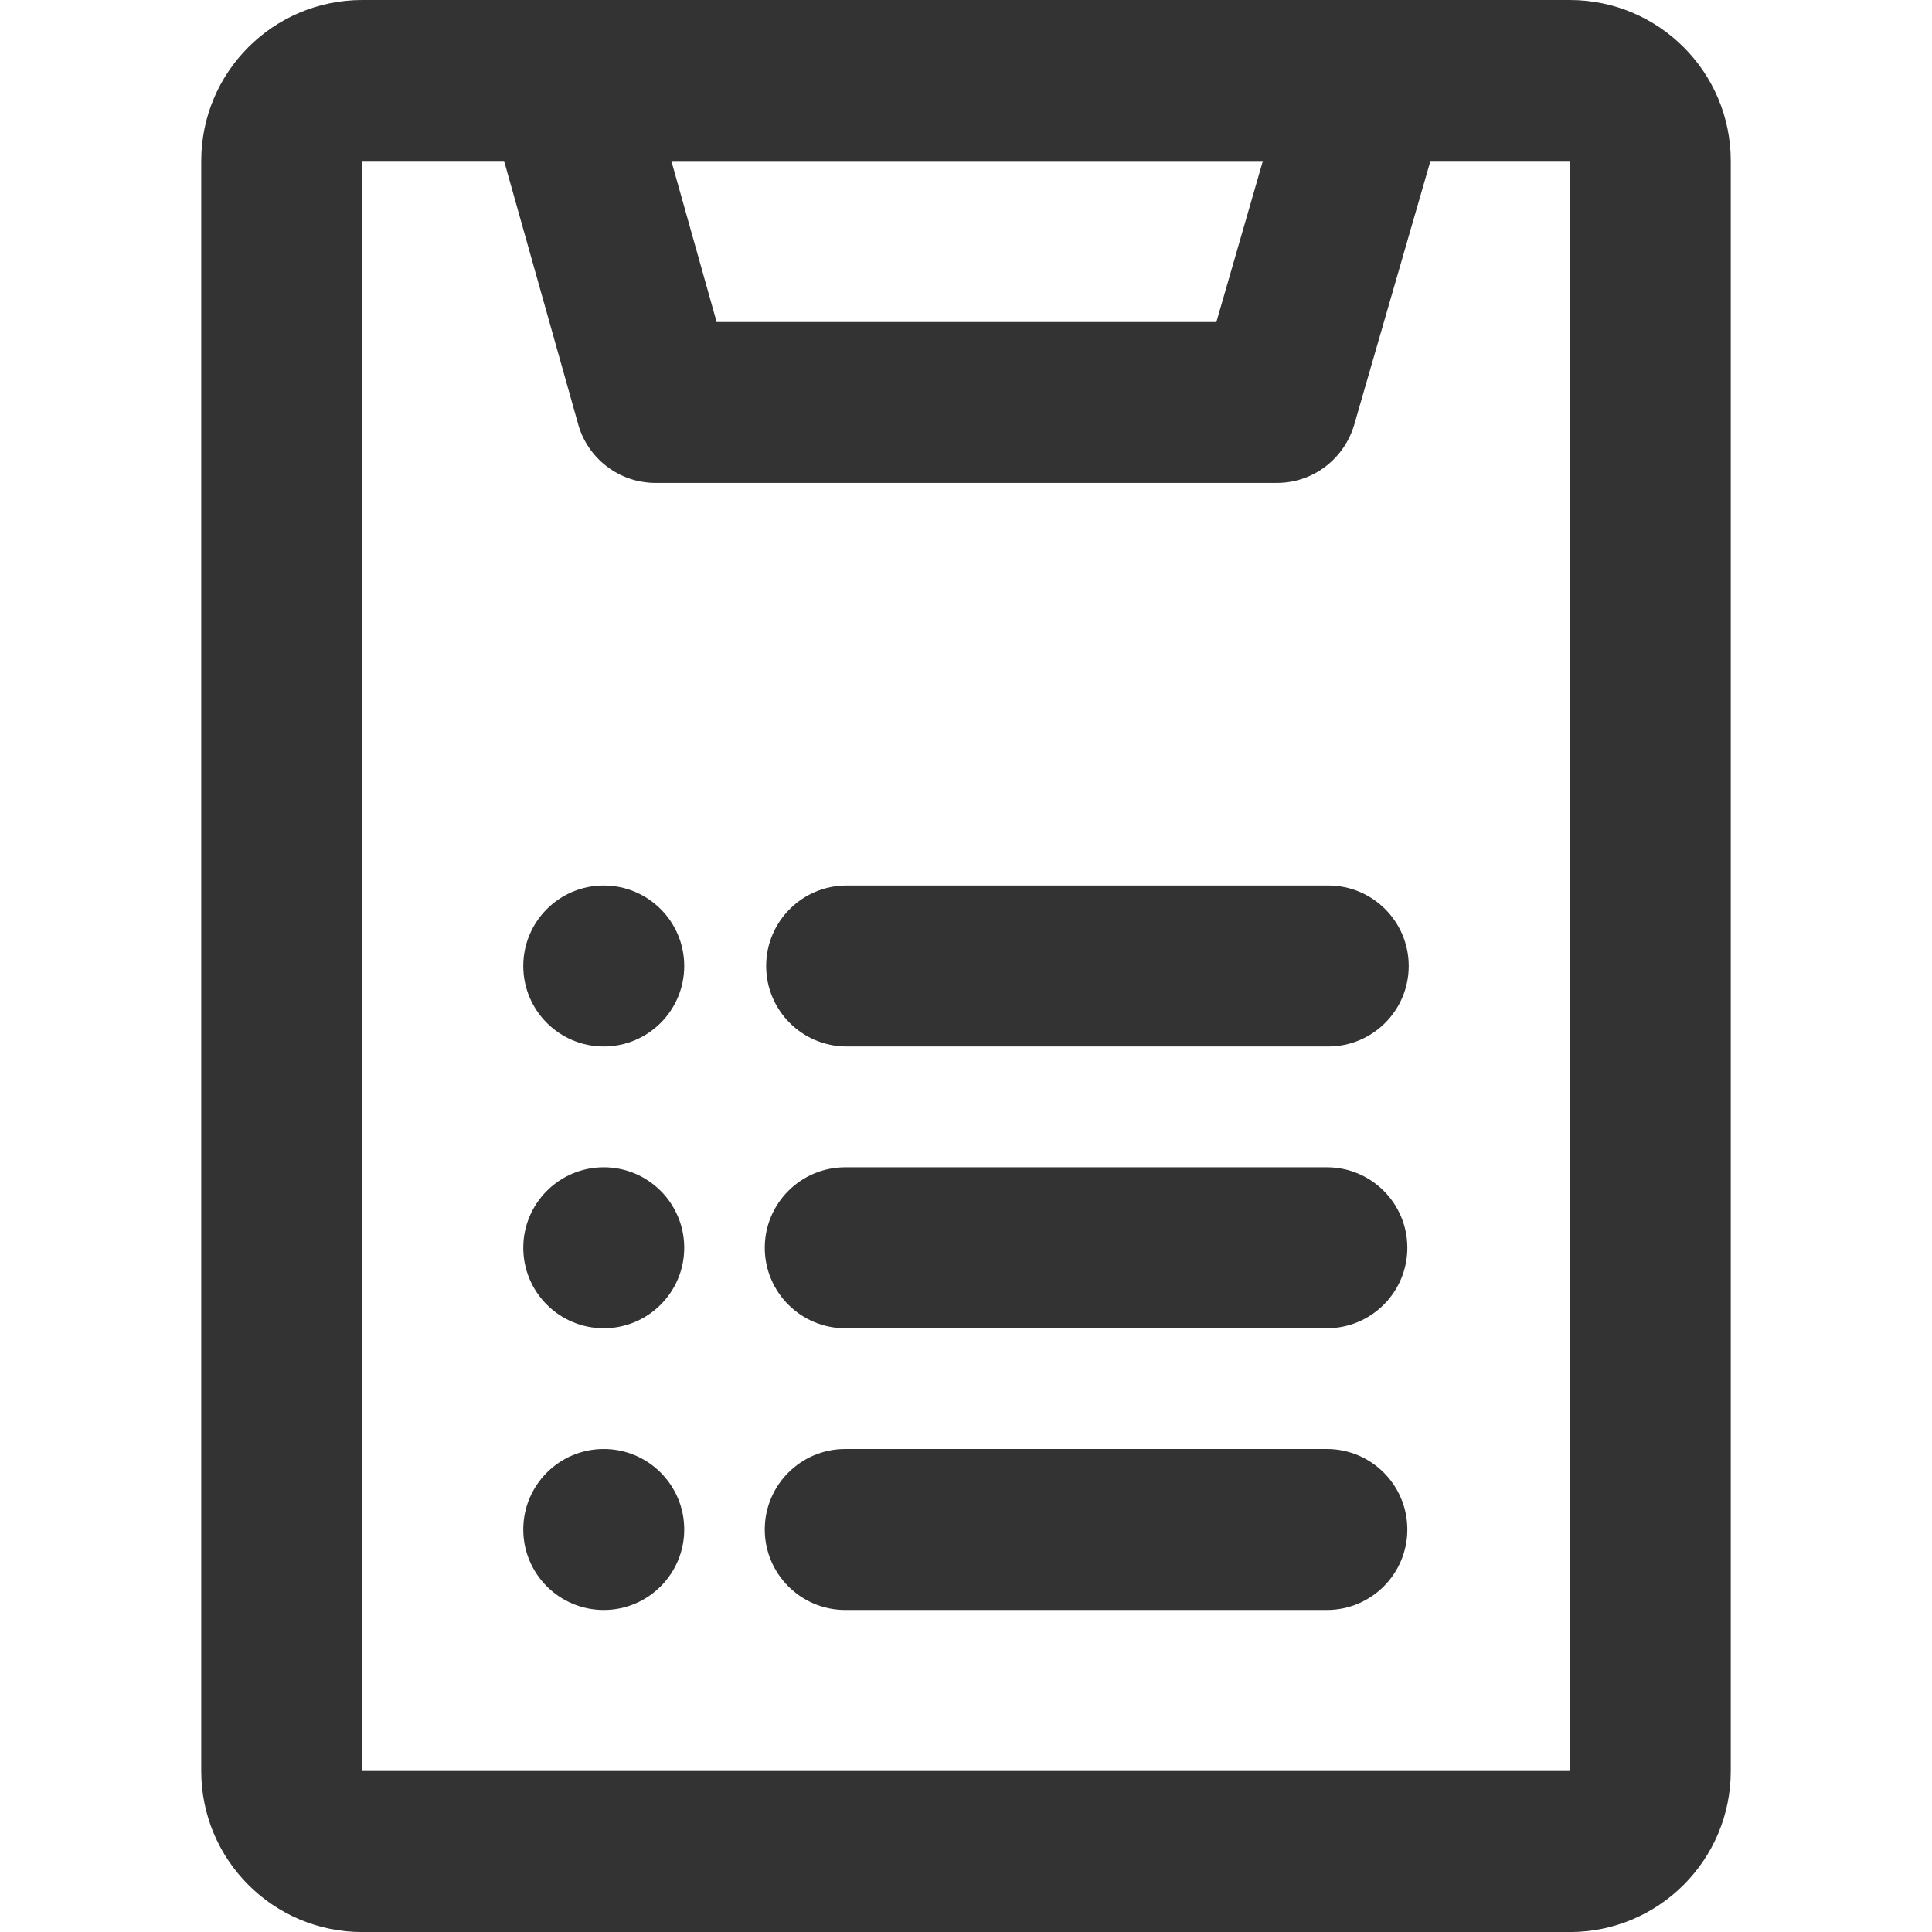
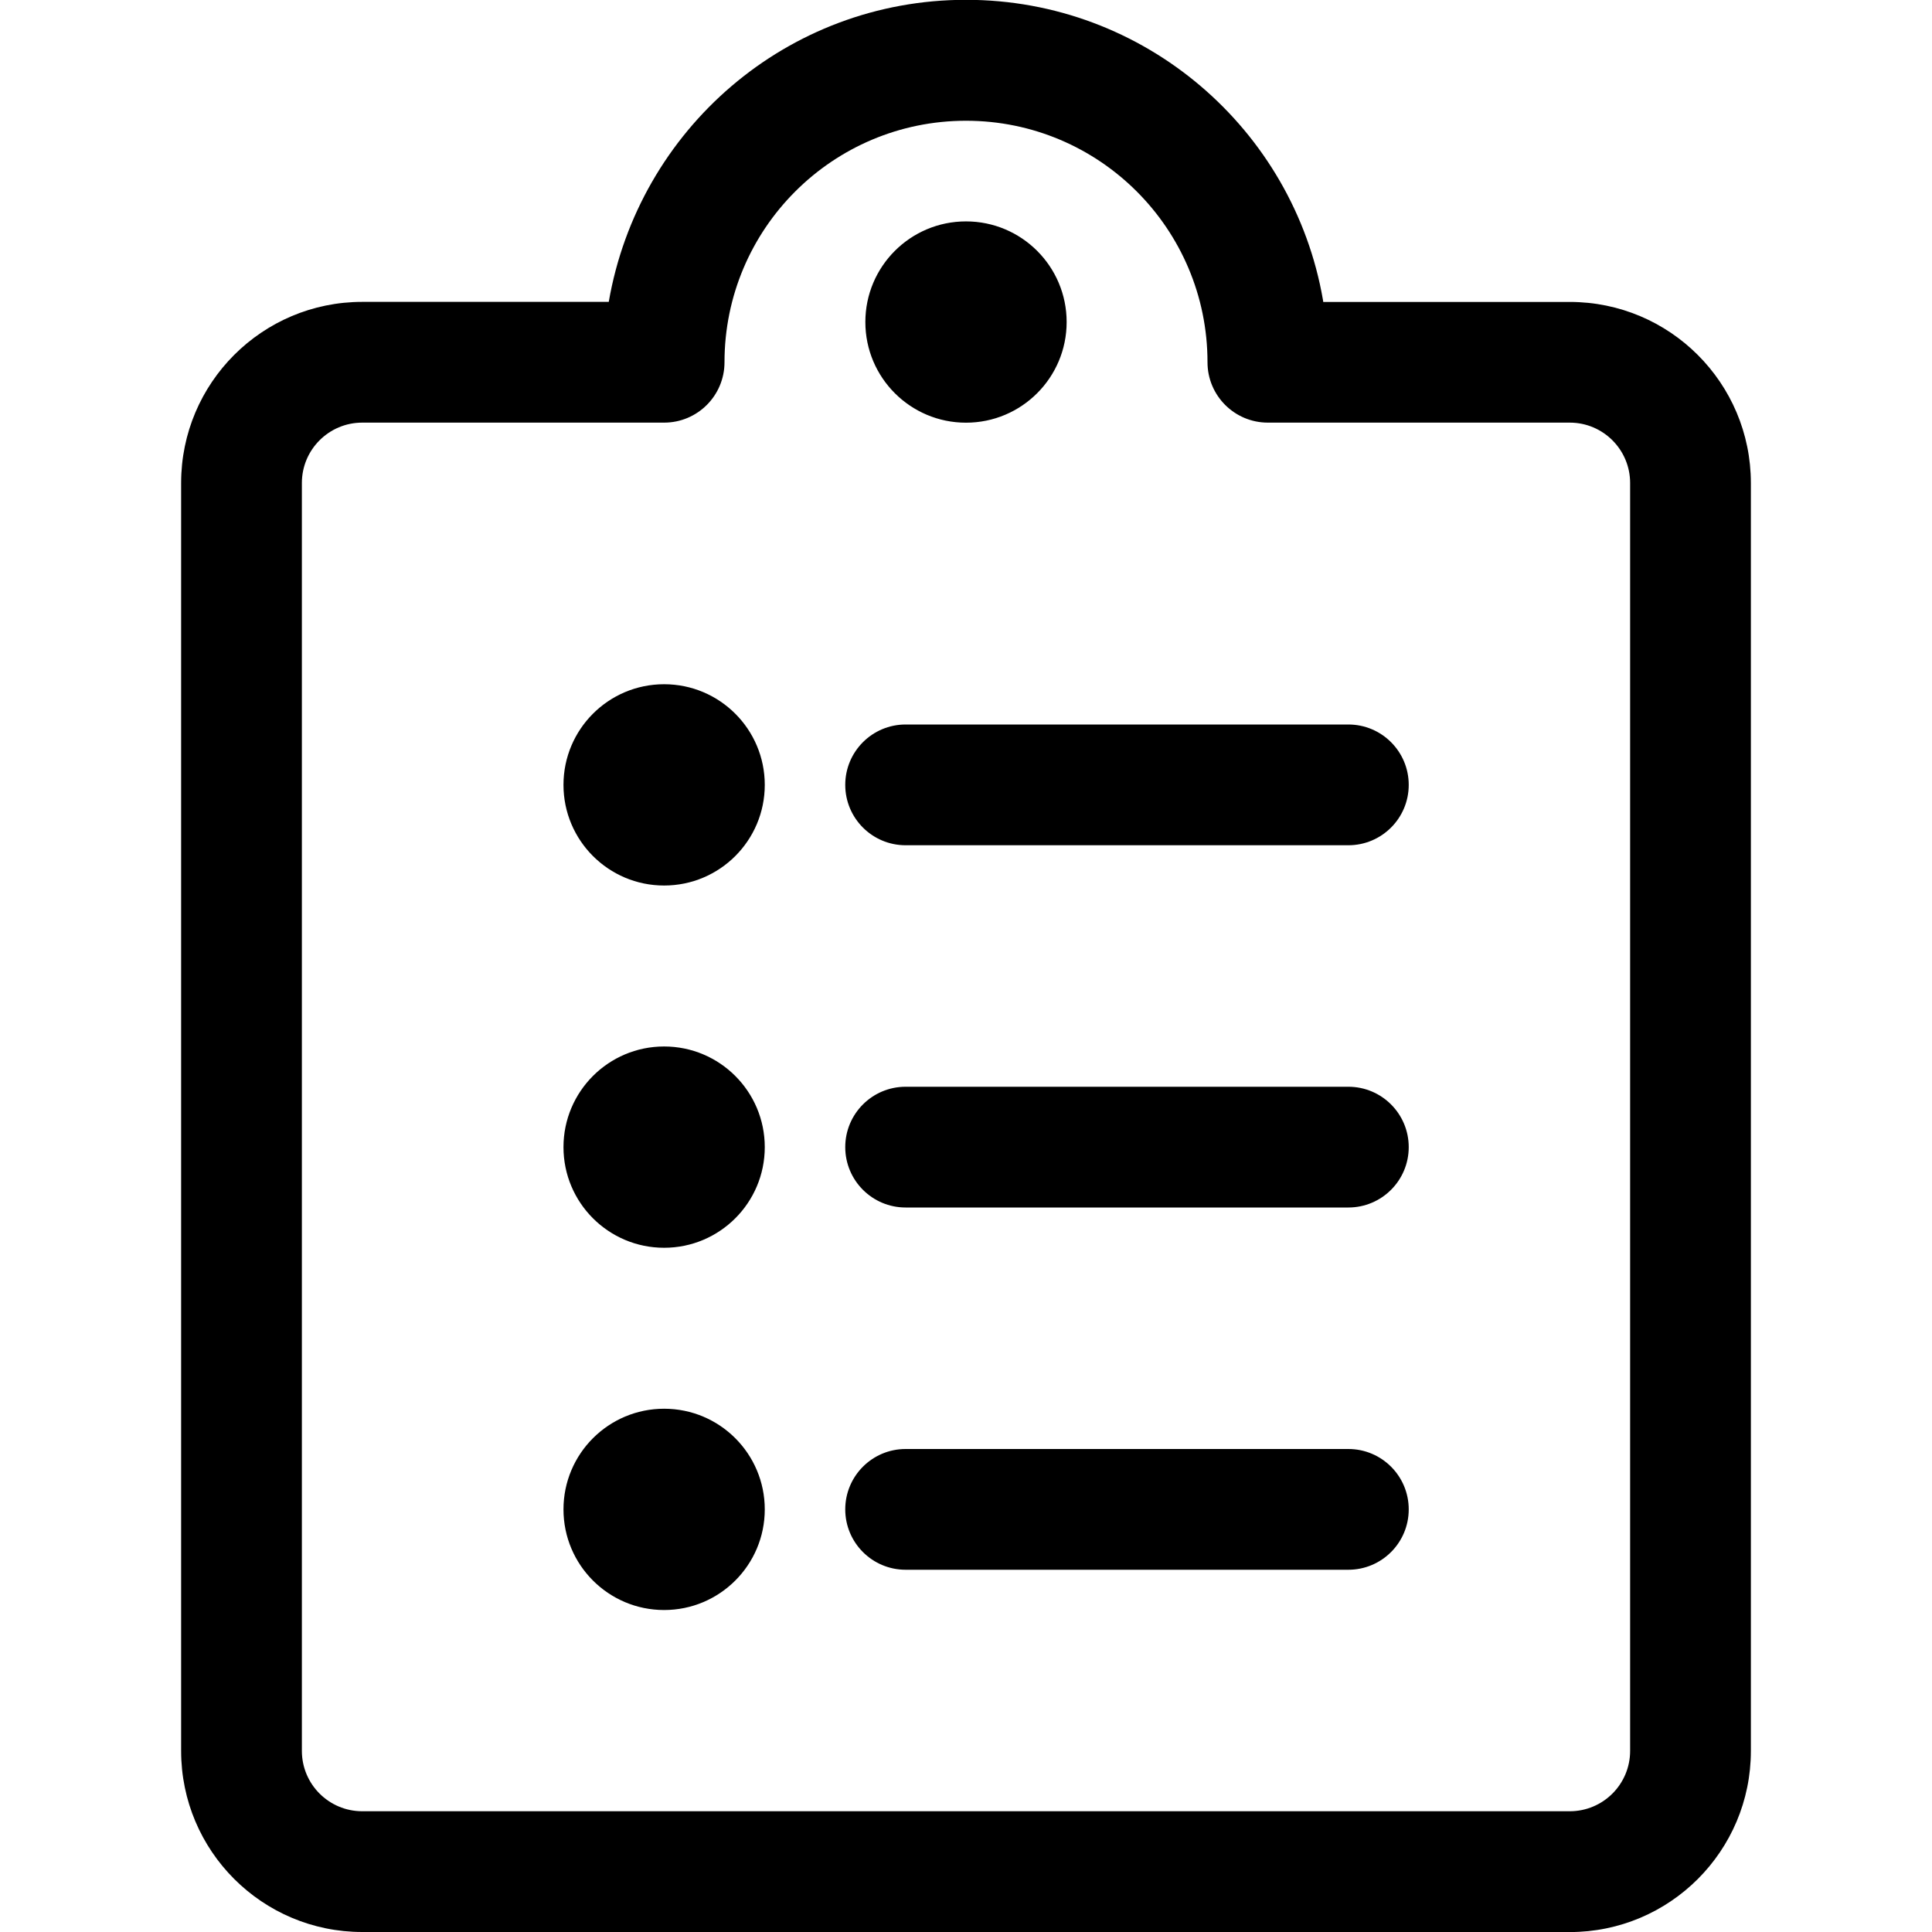
- <svg xmlns="http://www.w3.org/2000/svg" version="1.1" width="32" height="32" viewBox="0 0 32 32">
-   <path fill="#333" d="M22 17.333h-7.977c-0.736 0-1.333-0.597-1.333-1.333s0.597-1.333 1.333-1.333v0h7.977c0.736 0 1.333 0.597 1.333 1.333s-0.597 1.333-1.333 1.333v0zM23.31 20.667c0-0.736-0.597-1.333-1.333-1.333v0h-7.977c-0.736 0-1.333 0.597-1.333 1.333s0.597 1.333 1.333 1.333v0h7.977c0.736 0 1.333-0.597 1.333-1.333v0zM23.31 25.333c0-0.736-0.597-1.333-1.333-1.333v0h-7.977c-0.736 0-1.333 0.597-1.333 1.333s0.597 1.333 1.333 1.333v0h7.977c0.736 0 1.333-0.597 1.333-1.333v0zM28.667 2.667v26.667c0 1.473-1.194 2.667-2.667 2.667v0h-20c-1.473 0-2.667-1.194-2.667-2.667v0-26.667c0-1.473 1.194-2.667 2.667-2.667v0h20c1.473 0 2.667 1.194 2.667 2.667v0zM11.12 2.667l0.75 2.667h8.277l0.77-2.667zM26 29.333v-26.667h-2.307l-1.263 4.37c-0.166 0.561-0.676 0.963-1.281 0.963-0.001 0-0.002 0-0.003 0h-10.287c-0.608-0-1.121-0.407-1.281-0.964l-0.002-0.009-1.227-4.36h-2.35v26.667zM10 24c-0.736 0-1.333 0.597-1.333 1.333s0.597 1.333 1.333 1.333c0.736 0 1.333-0.597 1.333-1.333v0c0-0.736-0.597-1.333-1.333-1.333v0zM11.333 20.667c0 0.736-0.597 1.333-1.333 1.333s-1.333-0.597-1.333-1.333c0-0.736 0.597-1.333 1.333-1.333v0c0.736 0 1.333 0.597 1.333 1.333v0zM11.333 16c0 0.736-0.597 1.333-1.333 1.333s-1.333-0.597-1.333-1.333c0-0.736 0.597-1.333 1.333-1.333v0c0.736 0 1.333 0.597 1.333 1.333v0z" />
+ <svg xmlns="http://www.w3.org/2000/svg" width="32" height="32">
+   <path d="M26 32H6a3 3 0 0 1-3-3V8a3 3 0 0 1 3-3h4.083C10.577 2.142 13.038-.003 16-.003s5.422 2.146 5.912 4.968l.005.036H26a3 3 0 0 1 3 3v21a3 3 0 0 1-3 3zM6 7a1 1 0 0 0-1 1v21a1 1 0 0 0 1 1h20a1 1 0 0 0 1-1V8a1 1 0 0 0-1-1h-5a1 1 0 0 1-1-1 4 4 0 0 0-8 0 1 1 0 0 1-1 1zm16-1zm1.333 19a1 1 0 0 0-1-1H15a1 1 0 0 0 0 2h7.333a1 1 0 0 0 1-1zm0-6a1 1 0 0 0-1-1H15a1 1 0 0 0 0 2h7.333a1 1 0 0 0 1-1zm0-6a1 1 0 0 0-1-1H15a1 1 0 0 0 0 2h7.333a1 1 0 0 0 1-1zM11 11.333A1.667 1.667 0 1 0 12.667 13c0-.92-.746-1.667-1.667-1.667zm0 6A1.667 1.667 0 1 0 12.667 19c0-.92-.746-1.667-1.667-1.667zm0 6A1.667 1.667 0 1 0 12.667 25c0-.92-.746-1.667-1.667-1.667zm5-19.666a1.667 1.667 0 1 0 1.667 1.667c0-.92-.746-1.667-1.667-1.667z" />
</svg>
